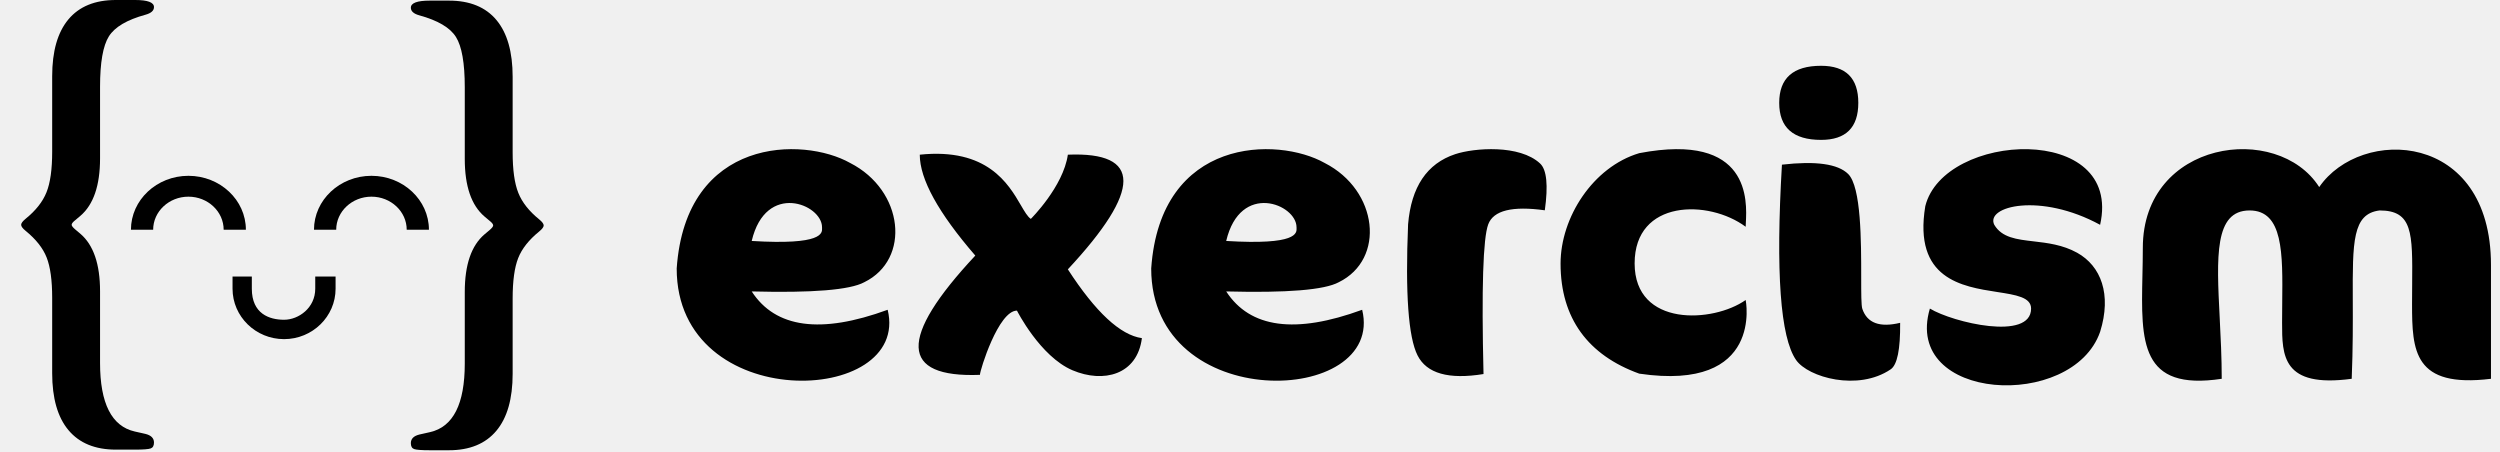
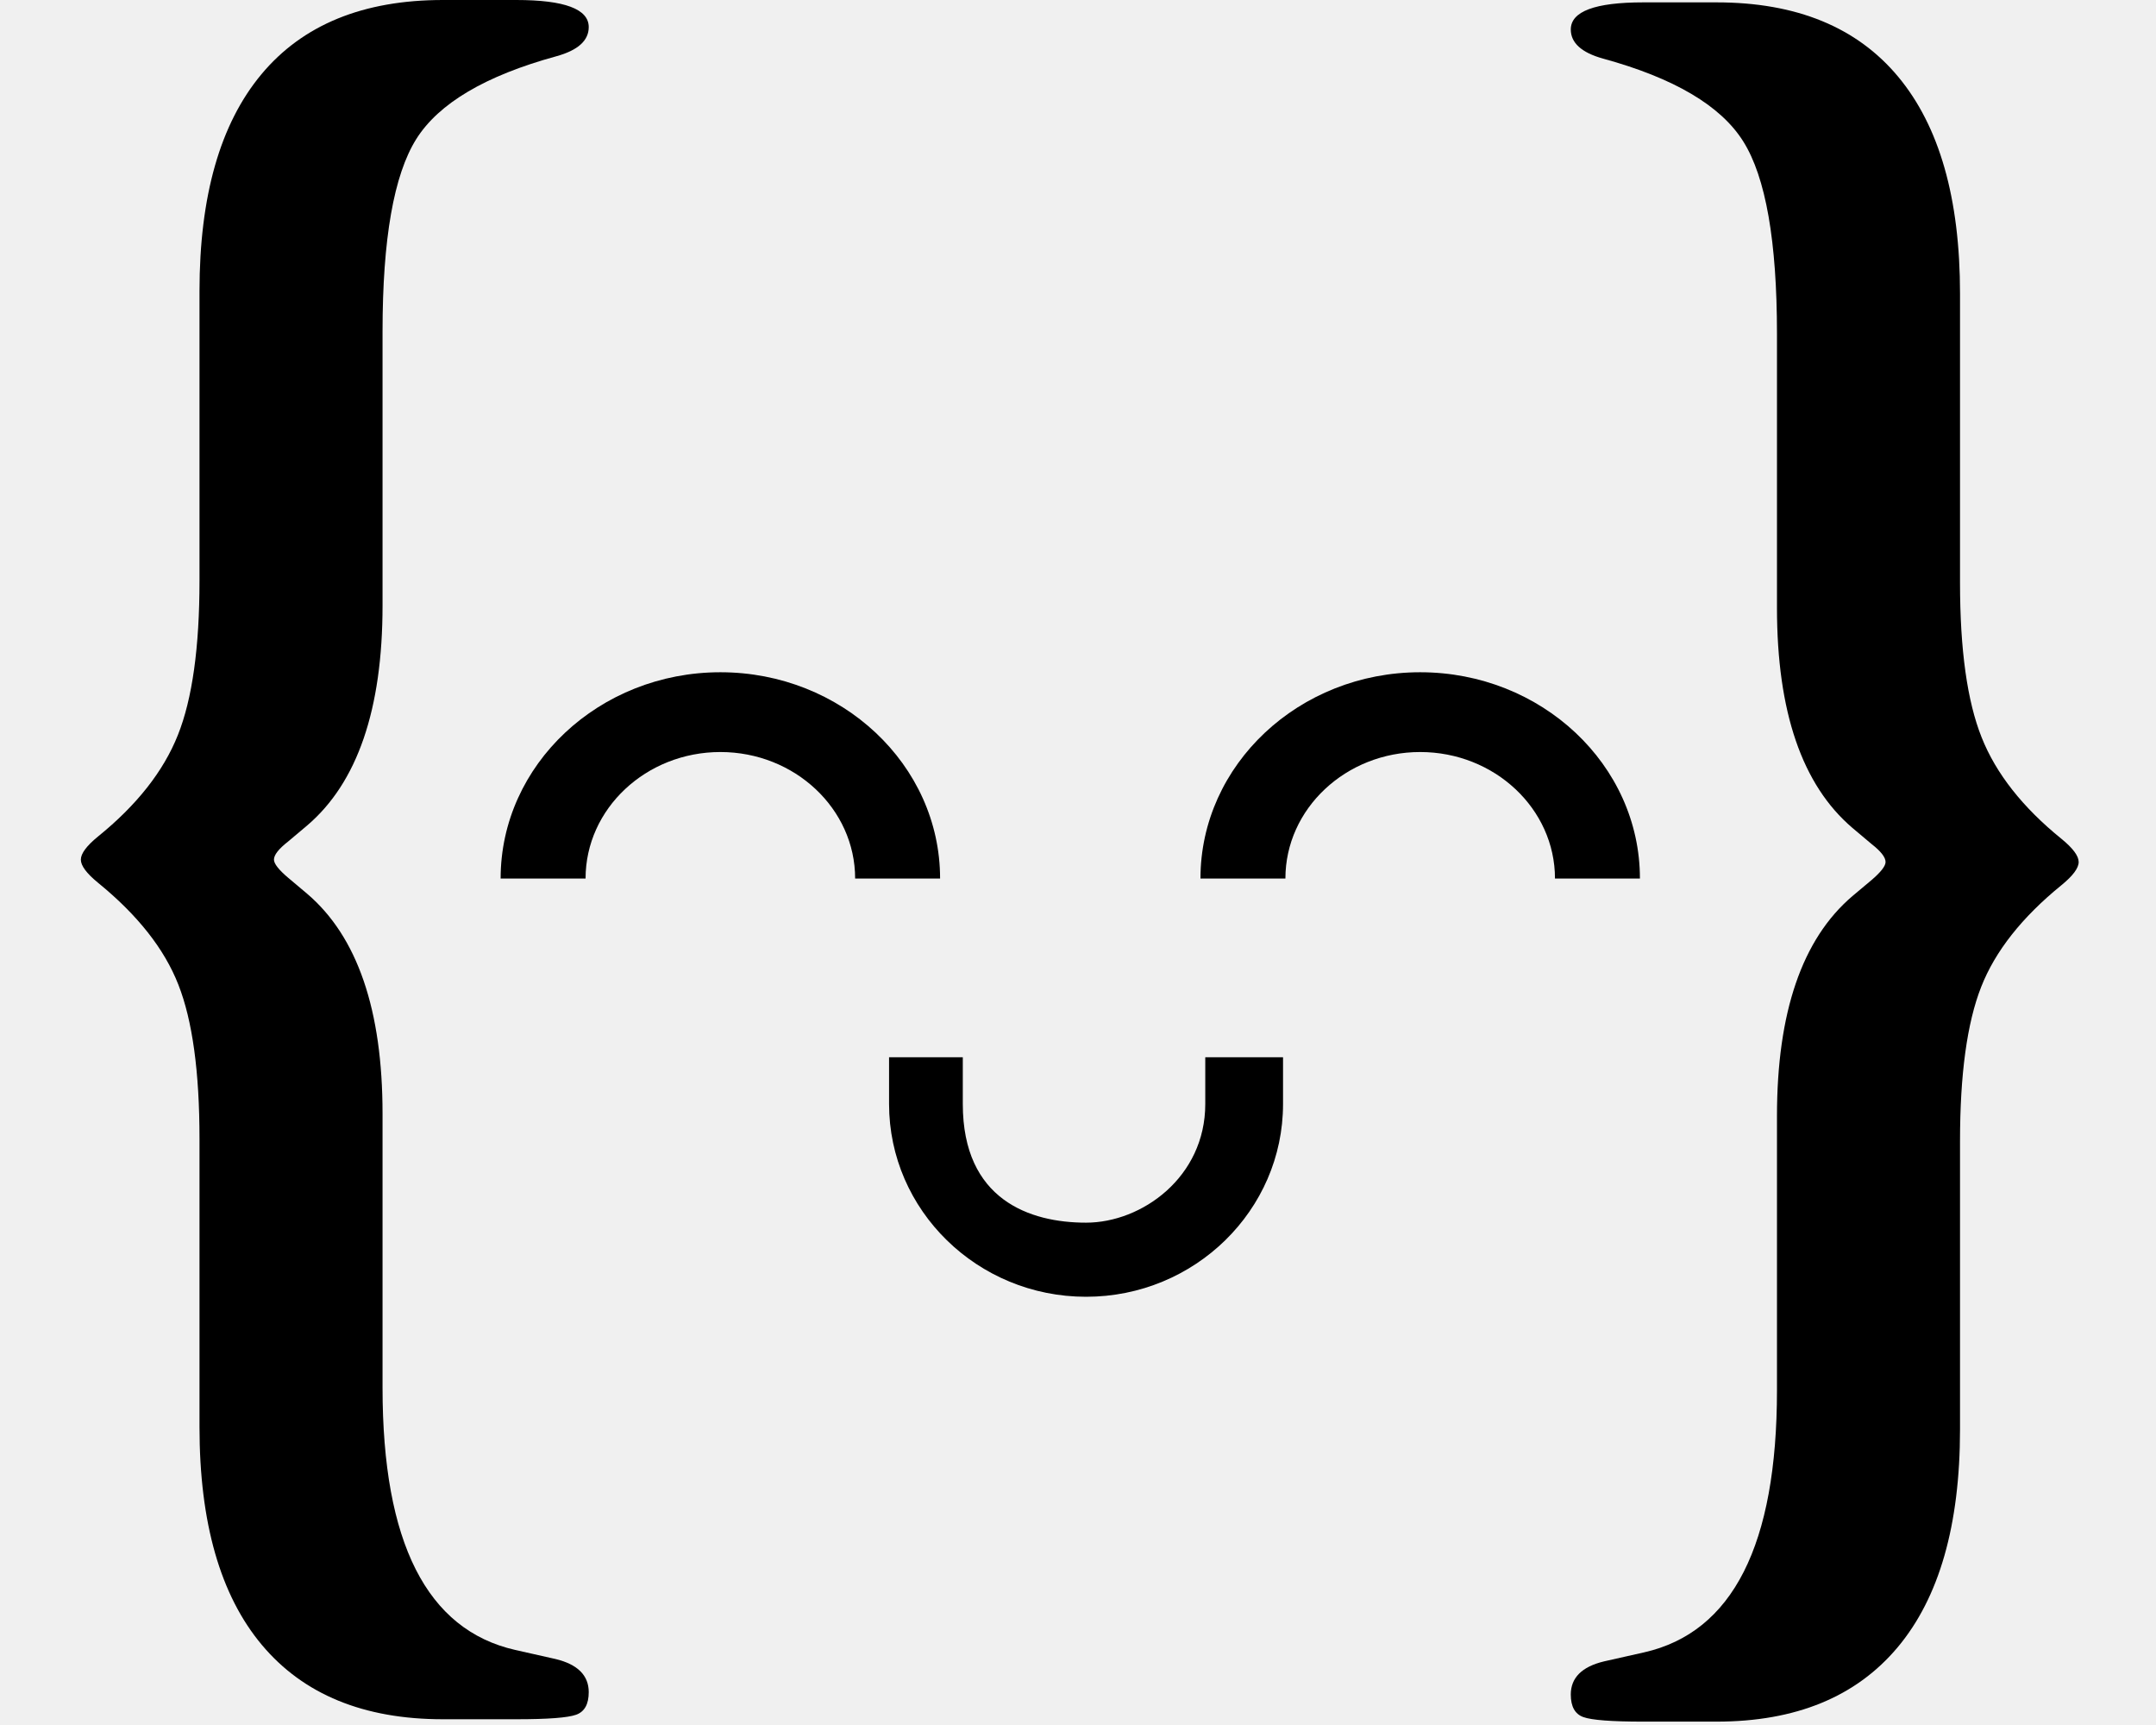
- <svg xmlns="http://www.w3.org/2000/svg" width="133" height="24" viewBox="0 0 133 24" fill="none">
-   <g clip-path="url(#clip0)">
-     <path d="M16.771 15.36C16.771 16.376 15.891 17.011 15.112 17.011C14.332 17.011 13.397 16.695 13.397 15.36V14.71H12.371V15.36C12.371 16.839 13.601 18.042 15.112 18.042C16.623 18.042 17.853 16.839 17.853 15.36V14.71H16.771V15.36Z" fill="#000" />
-     <path d="M8.148 12.223C8.148 11.252 8.99 10.463 10.024 10.463C11.058 10.463 11.899 11.253 11.899 12.223H13.081C13.081 10.64 11.71 9.353 10.024 9.353C8.338 9.353 6.966 10.64 6.966 12.223H8.148Z" fill="#000" />
-     <path d="M17.886 12.223C17.886 11.252 18.728 10.463 19.761 10.463C20.796 10.463 21.637 11.253 21.637 12.223H22.819C22.819 10.64 21.448 9.353 19.761 9.353C18.075 9.353 16.704 10.64 16.704 12.223H17.886Z" fill="#000" />
-     <path fill-rule="evenodd" clip-rule="evenodd" d="M24.726 8.458V4.644C24.726 3.358 24.57 2.466 24.257 1.968C23.945 1.47 23.294 1.086 22.305 0.815C22.006 0.732 21.857 0.596 21.857 0.41C21.857 0.159 22.193 0.033 22.865 0.033H23.886C24.996 0.033 25.838 0.378 26.412 1.067C26.986 1.756 27.273 2.762 27.273 4.085V8.109C27.273 9.04 27.373 9.757 27.574 10.26C27.774 10.763 28.145 11.234 28.686 11.672C28.845 11.802 28.924 11.909 28.924 11.993C28.924 12.077 28.845 12.184 28.686 12.314C28.136 12.761 27.762 13.234 27.567 13.732C27.371 14.231 27.273 14.946 27.273 15.877V19.887C27.273 21.219 26.983 22.23 26.405 22.919C25.827 23.608 24.987 23.953 23.886 23.953H22.865C22.426 23.953 22.149 23.932 22.032 23.89C21.915 23.848 21.857 23.743 21.857 23.576C21.857 23.343 22.011 23.189 22.319 23.115L22.879 22.989C24.11 22.709 24.726 21.494 24.726 19.342V15.528C24.726 14.084 25.076 13.064 25.775 12.468L26.041 12.245C26.172 12.133 26.237 12.049 26.237 11.993C26.237 11.928 26.172 11.844 26.041 11.742L25.775 11.518C25.076 10.922 24.726 9.902 24.726 8.458Z" fill="#000" />
-     <path fill-rule="evenodd" clip-rule="evenodd" d="M5.323 8.425V4.611C5.323 3.325 5.48 2.433 5.792 1.935C6.105 1.437 6.755 1.053 7.744 0.782C8.043 0.699 8.192 0.564 8.192 0.377C8.192 0.126 7.856 0 7.184 0H6.163C5.053 0 4.211 0.345 3.637 1.034C3.063 1.723 2.776 2.729 2.776 4.052V8.076C2.776 9.007 2.676 9.724 2.475 10.227C2.275 10.73 1.904 11.201 1.363 11.639C1.204 11.769 1.125 11.876 1.125 11.96C1.125 12.044 1.204 12.151 1.363 12.281C1.913 12.729 2.287 13.201 2.482 13.7C2.678 14.198 2.776 14.913 2.776 15.844V19.854C2.776 21.186 3.066 22.197 3.644 22.886C4.222 23.575 5.062 23.92 6.163 23.92H7.184C7.623 23.92 7.9 23.899 8.017 23.857C8.134 23.815 8.192 23.71 8.192 23.543C8.192 23.31 8.038 23.156 7.73 23.082L7.17 22.956C5.939 22.677 5.323 21.461 5.323 19.309V15.495C5.323 14.051 4.973 13.031 4.274 12.435L4.008 12.211C3.877 12.1 3.812 12.016 3.812 11.96C3.812 11.895 3.877 11.811 4.008 11.709L4.274 11.485C4.973 10.889 5.323 9.869 5.323 8.425Z" fill="#000" />
-   </g>
-   <path fill-rule="evenodd" clip-rule="evenodd" d="M94.654 5.471C94.654 6.785 95.397 7.442 96.882 7.442C98.201 7.442 98.862 6.785 98.862 5.471C98.862 4.157 98.201 3.5 96.882 3.5C95.397 3.5 94.654 4.157 94.654 5.471ZM65.234 15.504C66.501 17.456 68.912 17.782 72.467 16.48C73.714 21.605 61.244 22.093 61.244 14.283C61.73 7.264 67.978 7.264 70.472 8.67C73.33 10.129 73.714 13.795 71.22 15.015C70.462 15.426 68.467 15.589 65.234 15.504ZM65.234 12.819C65.983 9.646 68.975 10.866 68.975 12.087C68.975 12.099 68.976 12.113 68.977 12.128C68.99 12.403 69.021 13.05 65.234 12.819ZM82.184 11.188C80.454 10.947 79.451 11.196 79.174 11.934C78.898 12.673 78.814 15.328 78.923 19.899C77.069 20.201 75.898 19.87 75.412 18.904C74.925 17.938 74.757 15.614 74.91 11.934C75.077 9.943 75.913 8.699 77.418 8.201C78.432 7.866 80.844 7.679 81.934 8.699C82.286 9.028 82.369 9.858 82.184 11.188ZM100.585 19.648C98.853 20.826 96.199 20.079 95.553 19.154C94.714 17.949 94.462 14.484 94.799 8.76C96.601 8.553 97.775 8.718 98.321 9.255C99.019 9.942 99.017 12.851 99.016 14.761V14.761V14.761V14.761V14.761V14.761V14.761C99.016 15.605 99.016 16.254 99.076 16.431C99.332 17.188 100.003 17.436 101.088 17.174C101.101 18.587 100.934 19.411 100.585 19.648ZM86.962 14.012C86.962 10.602 90.901 10.602 92.87 12.064C92.87 12.009 92.874 11.935 92.879 11.845C92.94 10.709 93.139 7.016 87.208 8.148C84.746 8.881 83.022 11.569 83.022 14.023C83.022 16.946 84.5 18.901 87.208 19.878C93.855 20.856 92.87 15.96 92.87 15.96C91.147 17.177 86.962 17.421 86.962 14.012ZM48.932 8.229C52.523 7.854 53.648 9.781 54.31 10.917C54.511 11.261 54.669 11.532 54.84 11.645C54.84 11.645 56.564 9.937 56.81 8.229C60.749 8.066 60.749 10.1 56.81 14.329C58.287 16.607 59.6 17.827 60.749 17.989C60.502 19.942 58.708 20.399 57.056 19.698C55.333 18.965 54.102 16.525 54.102 16.525C53.117 16.525 52.132 19.698 52.132 19.942C47.865 20.104 47.783 17.989 51.886 13.597C49.917 11.32 48.932 9.53 48.932 8.229ZM47.224 16.48C43.668 17.782 41.257 17.456 39.991 15.504C43.223 15.589 45.218 15.426 45.977 15.015C48.471 13.795 48.086 10.129 45.228 8.67C42.734 7.264 36.486 7.264 36 14.283C36 22.093 48.471 21.605 47.224 16.48ZM43.732 12.087C43.732 10.866 40.739 9.646 39.991 12.819C43.777 13.05 43.746 12.403 43.733 12.128L43.733 12.128C43.733 12.113 43.732 12.099 43.732 12.087ZM111.726 11.96C112.949 6.514 103.404 7.009 102.425 10.97C101.787 14.844 104.375 15.245 106.253 15.535C107.255 15.69 108.054 15.813 108.054 16.416C108.054 18.149 103.894 17.158 102.67 16.416C101.202 21.367 110.257 21.862 111.726 17.654C112.35 15.654 111.771 14.15 110.502 13.445C109.735 13.02 108.92 12.925 108.188 12.84C107.282 12.735 106.502 12.644 106.096 11.96C105.607 10.97 108.544 10.227 111.726 11.96ZM118.088 16.91C118.14 17.929 118.196 19.027 118.196 20.152C113.846 20.81 113.902 18.186 113.977 14.662C113.987 14.184 113.998 13.691 113.998 13.186C113.998 7.464 121.16 6.469 123.382 9.952C125.605 6.718 132.52 6.967 132.52 14.094V20.152C128.408 20.654 128.321 18.66 128.321 16.172C128.321 15.802 128.324 15.454 128.327 15.128C128.349 12.388 128.358 11.196 126.593 11.196C125.15 11.378 125.156 12.839 125.168 15.972C125.172 17.13 125.178 18.517 125.111 20.152C121.407 20.65 121.407 18.908 121.407 17.167C121.407 16.815 121.41 16.465 121.414 16.122C121.443 13.466 121.468 11.196 119.678 11.196C117.796 11.196 117.922 13.651 118.088 16.91Z" fill="#000" />
-   <defs>
-     <clipPath id="clip0">
-       <rect width="27.813" height="24" fill="white" transform="translate(1.125)" />
-     </clipPath>
-   </defs>
+ <svg xmlns="http://www.w3.org/2000/svg" width="30" height="24" viewBox="0 0 30 24" fill="none">
+   <path fill-rule="evenodd" clip-rule="evenodd" d="M5.323 8.425V4.611C5.323 3.325 5.48 2.433 5.792 1.935C6.105 1.437 6.755 1.053 7.744 0.782C8.043 0.699 8.192 0.564 8.192 0.377C8.192 0.126 7.856 0 7.184 0H6.163C5.053 0 4.211 0.345 3.637 1.034C3.063 1.723 2.776 2.729 2.776 4.052V8.076C2.776 9.007 2.676 9.724 2.475 10.227C2.275 10.73 1.904 11.201 1.363 11.639C1.204 11.769 1.125 11.876 1.125 11.96C1.125 12.044 1.204 12.151 1.363 12.281C1.913 12.729 2.287 13.201 2.482 13.7C2.678 14.198 2.776 14.913 2.776 15.844V19.854C2.776 21.186 3.066 22.197 3.644 22.886C4.222 23.575 5.062 23.92 6.163 23.92H7.184C7.623 23.92 7.9 23.899 8.017 23.857C8.134 23.815 8.192 23.71 8.192 23.543C8.192 23.31 8.038 23.156 7.73 23.082L7.17 22.956C5.939 22.677 5.323 21.461 5.323 19.309V15.495C5.323 14.051 4.973 13.031 4.274 12.435L4.008 12.211C3.877 12.1 3.812 12.016 3.812 11.96C3.812 11.895 3.877 11.811 4.008 11.709L4.274 11.485C4.973 10.889 5.323 9.869 5.323 8.425Z" fill="currentColor" />
+   <path fill-rule="evenodd" clip-rule="evenodd" d="M24.726 8.458V4.644C24.726 3.358 24.57 2.466 24.257 1.968C23.945 1.47 23.294 1.086 22.305 0.815C22.006 0.732 21.857 0.596 21.857 0.41C21.857 0.159 22.193 0.033 22.865 0.033H23.886C24.996 0.033 25.838 0.378 26.412 1.067C26.986 1.756 27.273 2.762 27.273 4.085V8.109C27.273 9.04 27.373 9.757 27.574 10.26C27.774 10.763 28.145 11.234 28.686 11.672C28.845 11.802 28.924 11.909 28.924 11.993C28.924 12.077 28.845 12.184 28.686 12.314C28.136 12.761 27.762 13.234 27.567 13.732C27.371 14.231 27.273 14.946 27.273 15.877V19.887C27.273 21.219 26.983 22.23 26.405 22.919C25.827 23.608 24.987 23.953 23.886 23.953H22.865C22.426 23.953 22.149 23.932 22.032 23.89C21.915 23.848 21.857 23.743 21.857 23.576C21.857 23.343 22.011 23.189 22.319 23.115L22.879 22.989C24.11 22.709 24.726 21.494 24.726 19.342V15.528C24.726 14.084 25.076 13.064 25.775 12.468L26.041 12.245C26.172 12.133 26.237 12.049 26.237 11.993C26.237 11.928 26.172 11.844 26.041 11.742L25.775 11.518C25.076 10.922 24.726 9.902 24.726 8.458Z" fill="currentColor" />
+   <path d="M16.771 15.36C16.771 16.376 15.891 17.011 15.112 17.011C14.332 17.011 13.397 16.695 13.397 15.36V14.71H12.371V15.36C12.371 16.839 13.601 18.042 15.112 18.042C16.623 18.042 17.853 16.839 17.853 15.36V14.71H16.771V15.36Z" fill="currentColor" />
+   <path d="M8.148 12.223C8.148 11.252 8.99 10.463 10.024 10.463C11.058 10.463 11.899 11.253 11.899 12.223H13.081C13.081 10.64 11.71 9.353 10.024 9.353C8.338 9.353 6.966 10.64 6.966 12.223H8.148Z" fill="currentColor" />
+   <path d="M17.886 12.223C17.886 11.252 18.728 10.463 19.761 10.463C20.796 10.463 21.637 11.253 21.637 12.223H22.819C22.819 10.64 21.448 9.353 19.761 9.353C18.075 9.353 16.704 10.64 16.704 12.223H17.886Z" fill="currentColor" />
</svg>
